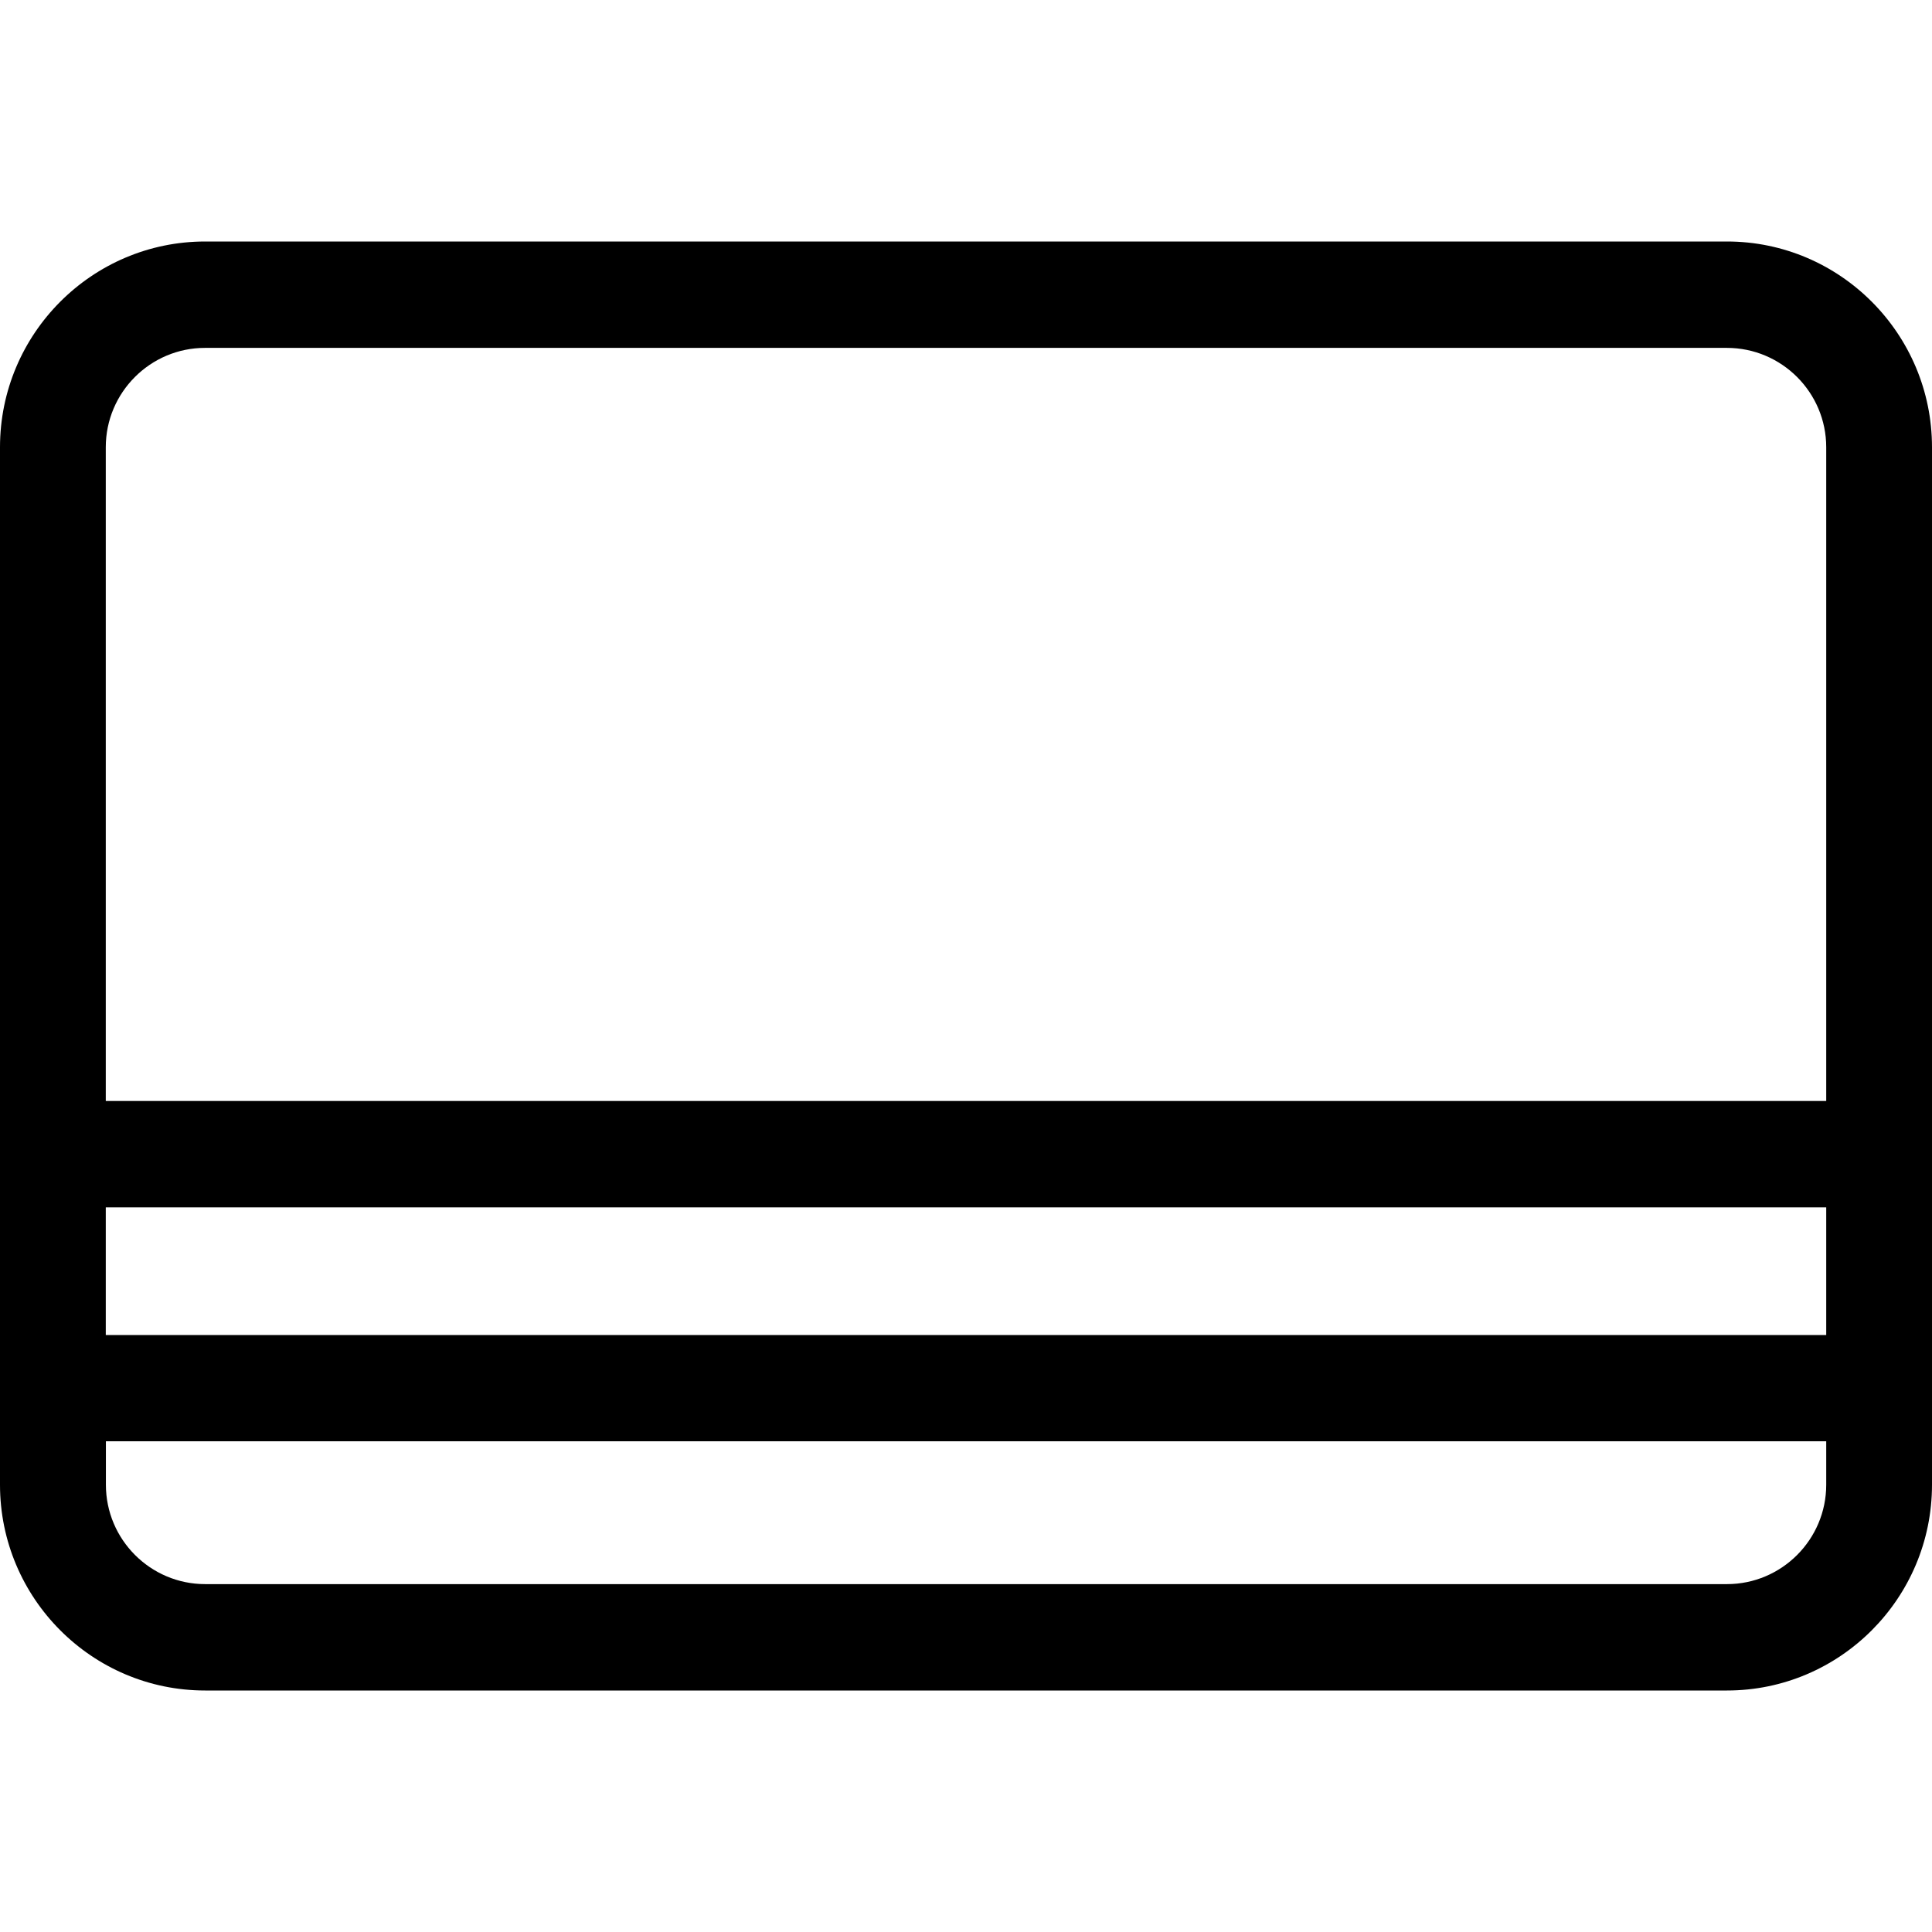
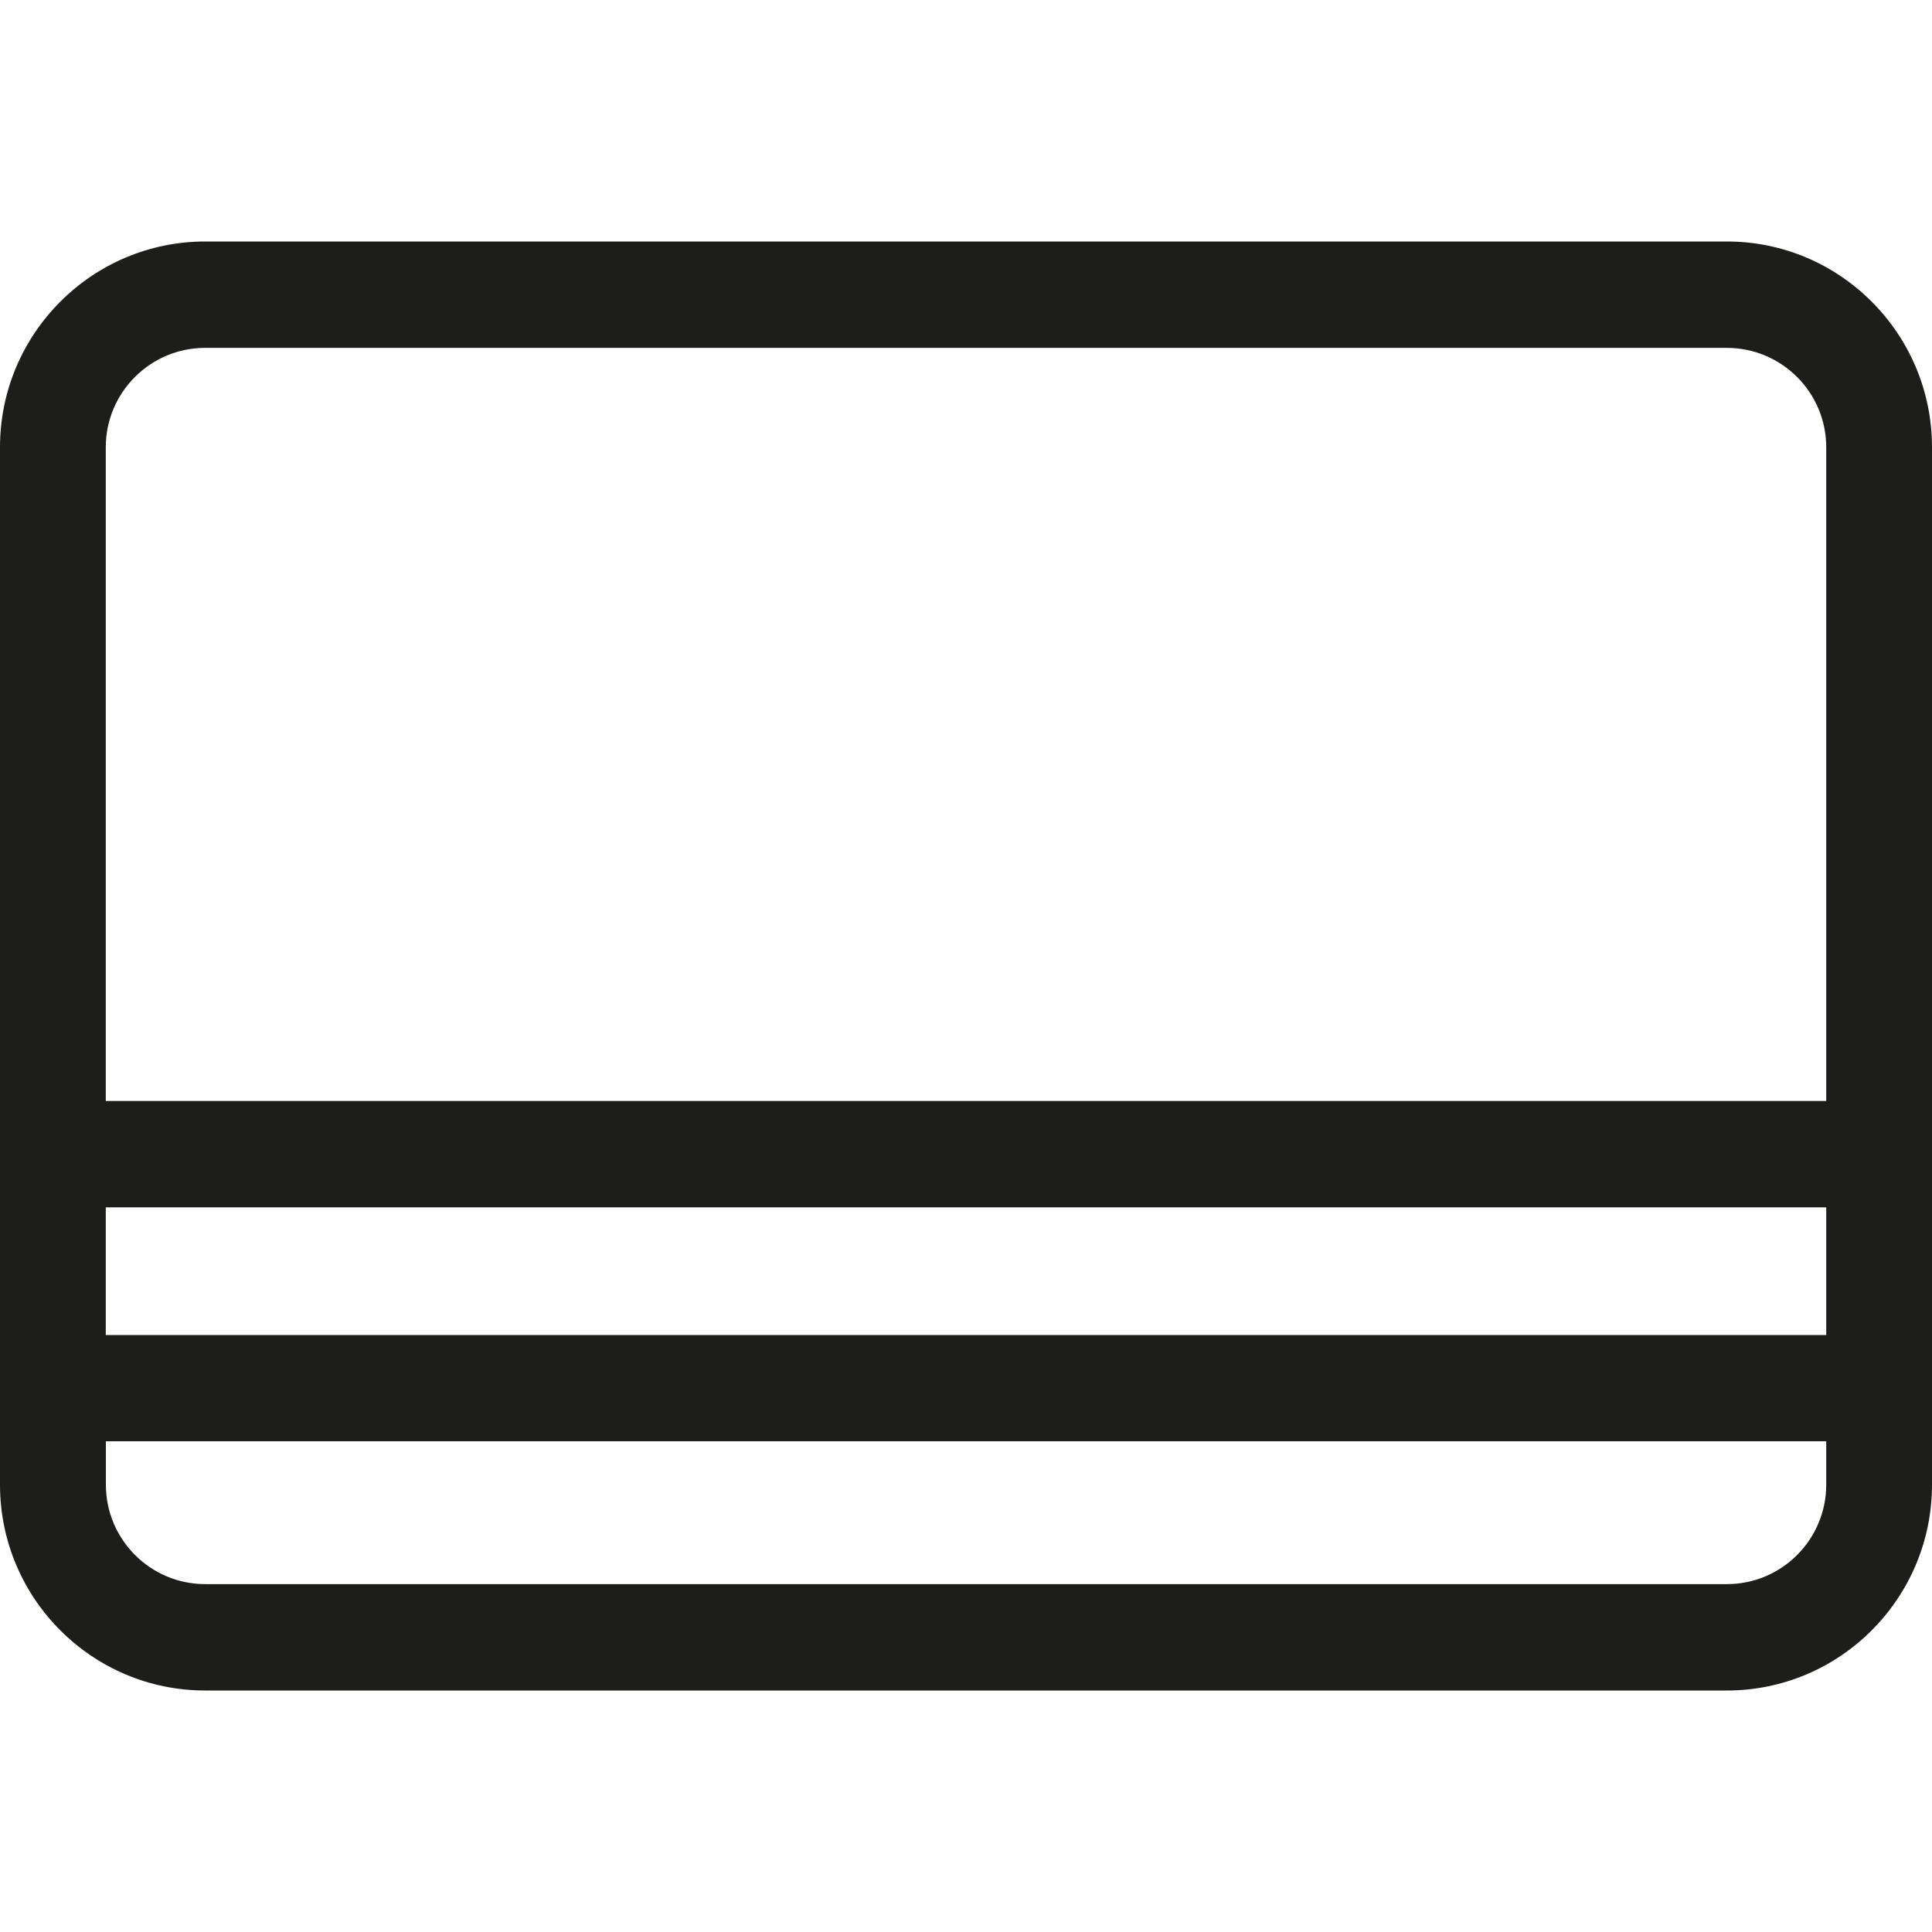
<svg xmlns="http://www.w3.org/2000/svg" version="1.1" id="Layer_1" x="0px" y="0px" viewBox="0 0 16 16" enable-background="new 0 0 16 16" xml:space="preserve">
-   <path d="M14.302,2H1.699C0.762,2,0,2.764,0,3.704v8.592C0,13.236,0.762,14,1.699,14h12.603  C15.238,14,16,13.236,16,12.296V3.704C16,2.764,15.238,2,14.302,2z M15.124,11.936v0.36c0,0.454-0.369,0.823-0.822,0.823H1.699  c-0.453,0-0.822-0.369-0.822-0.823v-0.36H15.124z M15.124,9.999v1.057H0.876V9.999H15.124z M15.124,3.704v5.414H0.876V3.704  c0-0.454,0.369-0.823,0.822-0.823h12.603C14.755,2.881,15.124,3.25,15.124,3.704z" />
+   <path fill="#1D1D1B" d="M14.302,2H1.699C0.762,2,0,2.764,0,3.704v8.592C0,13.236,0.762,14,1.699,14h12.603  C15.238,14,16,13.236,16,12.296V3.704C16,2.764,15.238,2,14.302,2z M15.124,11.936v0.36c0,0.454-0.369,0.823-0.822,0.823H1.699  c-0.453,0-0.822-0.369-0.822-0.823v-0.36H15.124z M15.124,9.999v1.057H0.876V9.999H15.124z M15.124,3.704v5.414H0.876V3.704  c0-0.454,0.369-0.823,0.822-0.823h12.603C14.755,2.881,15.124,3.25,15.124,3.704z" />
</svg>
